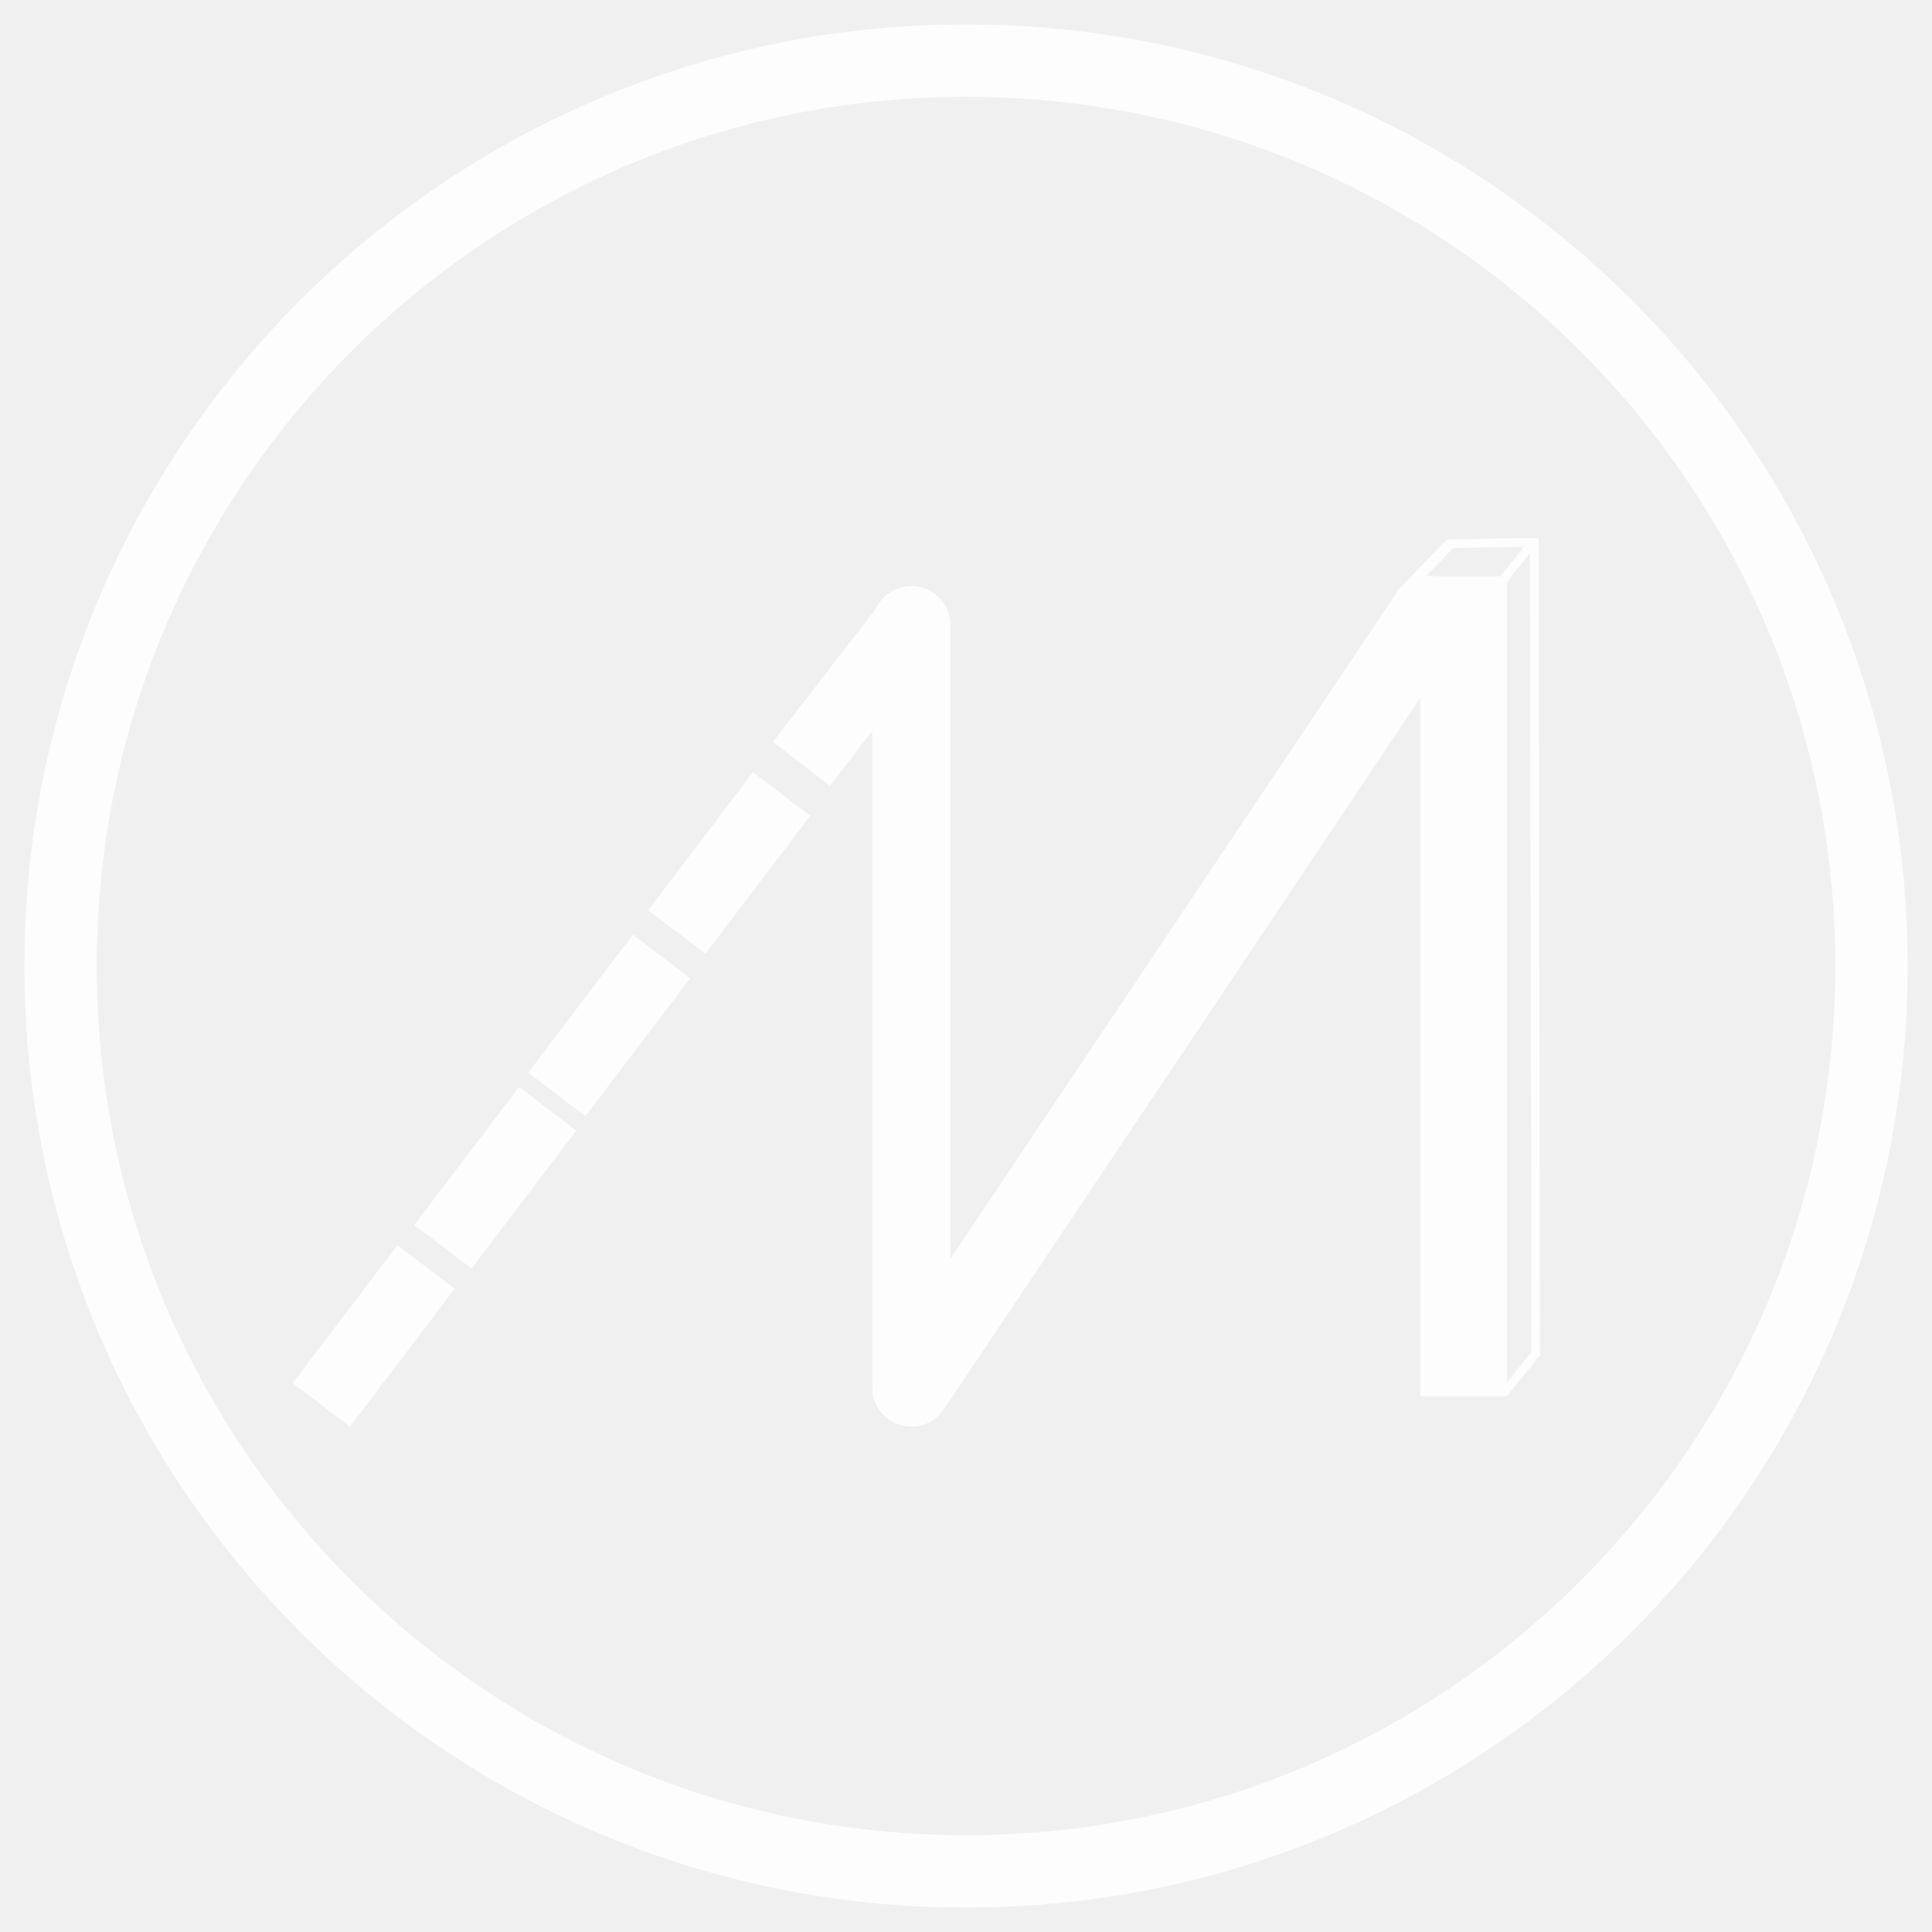
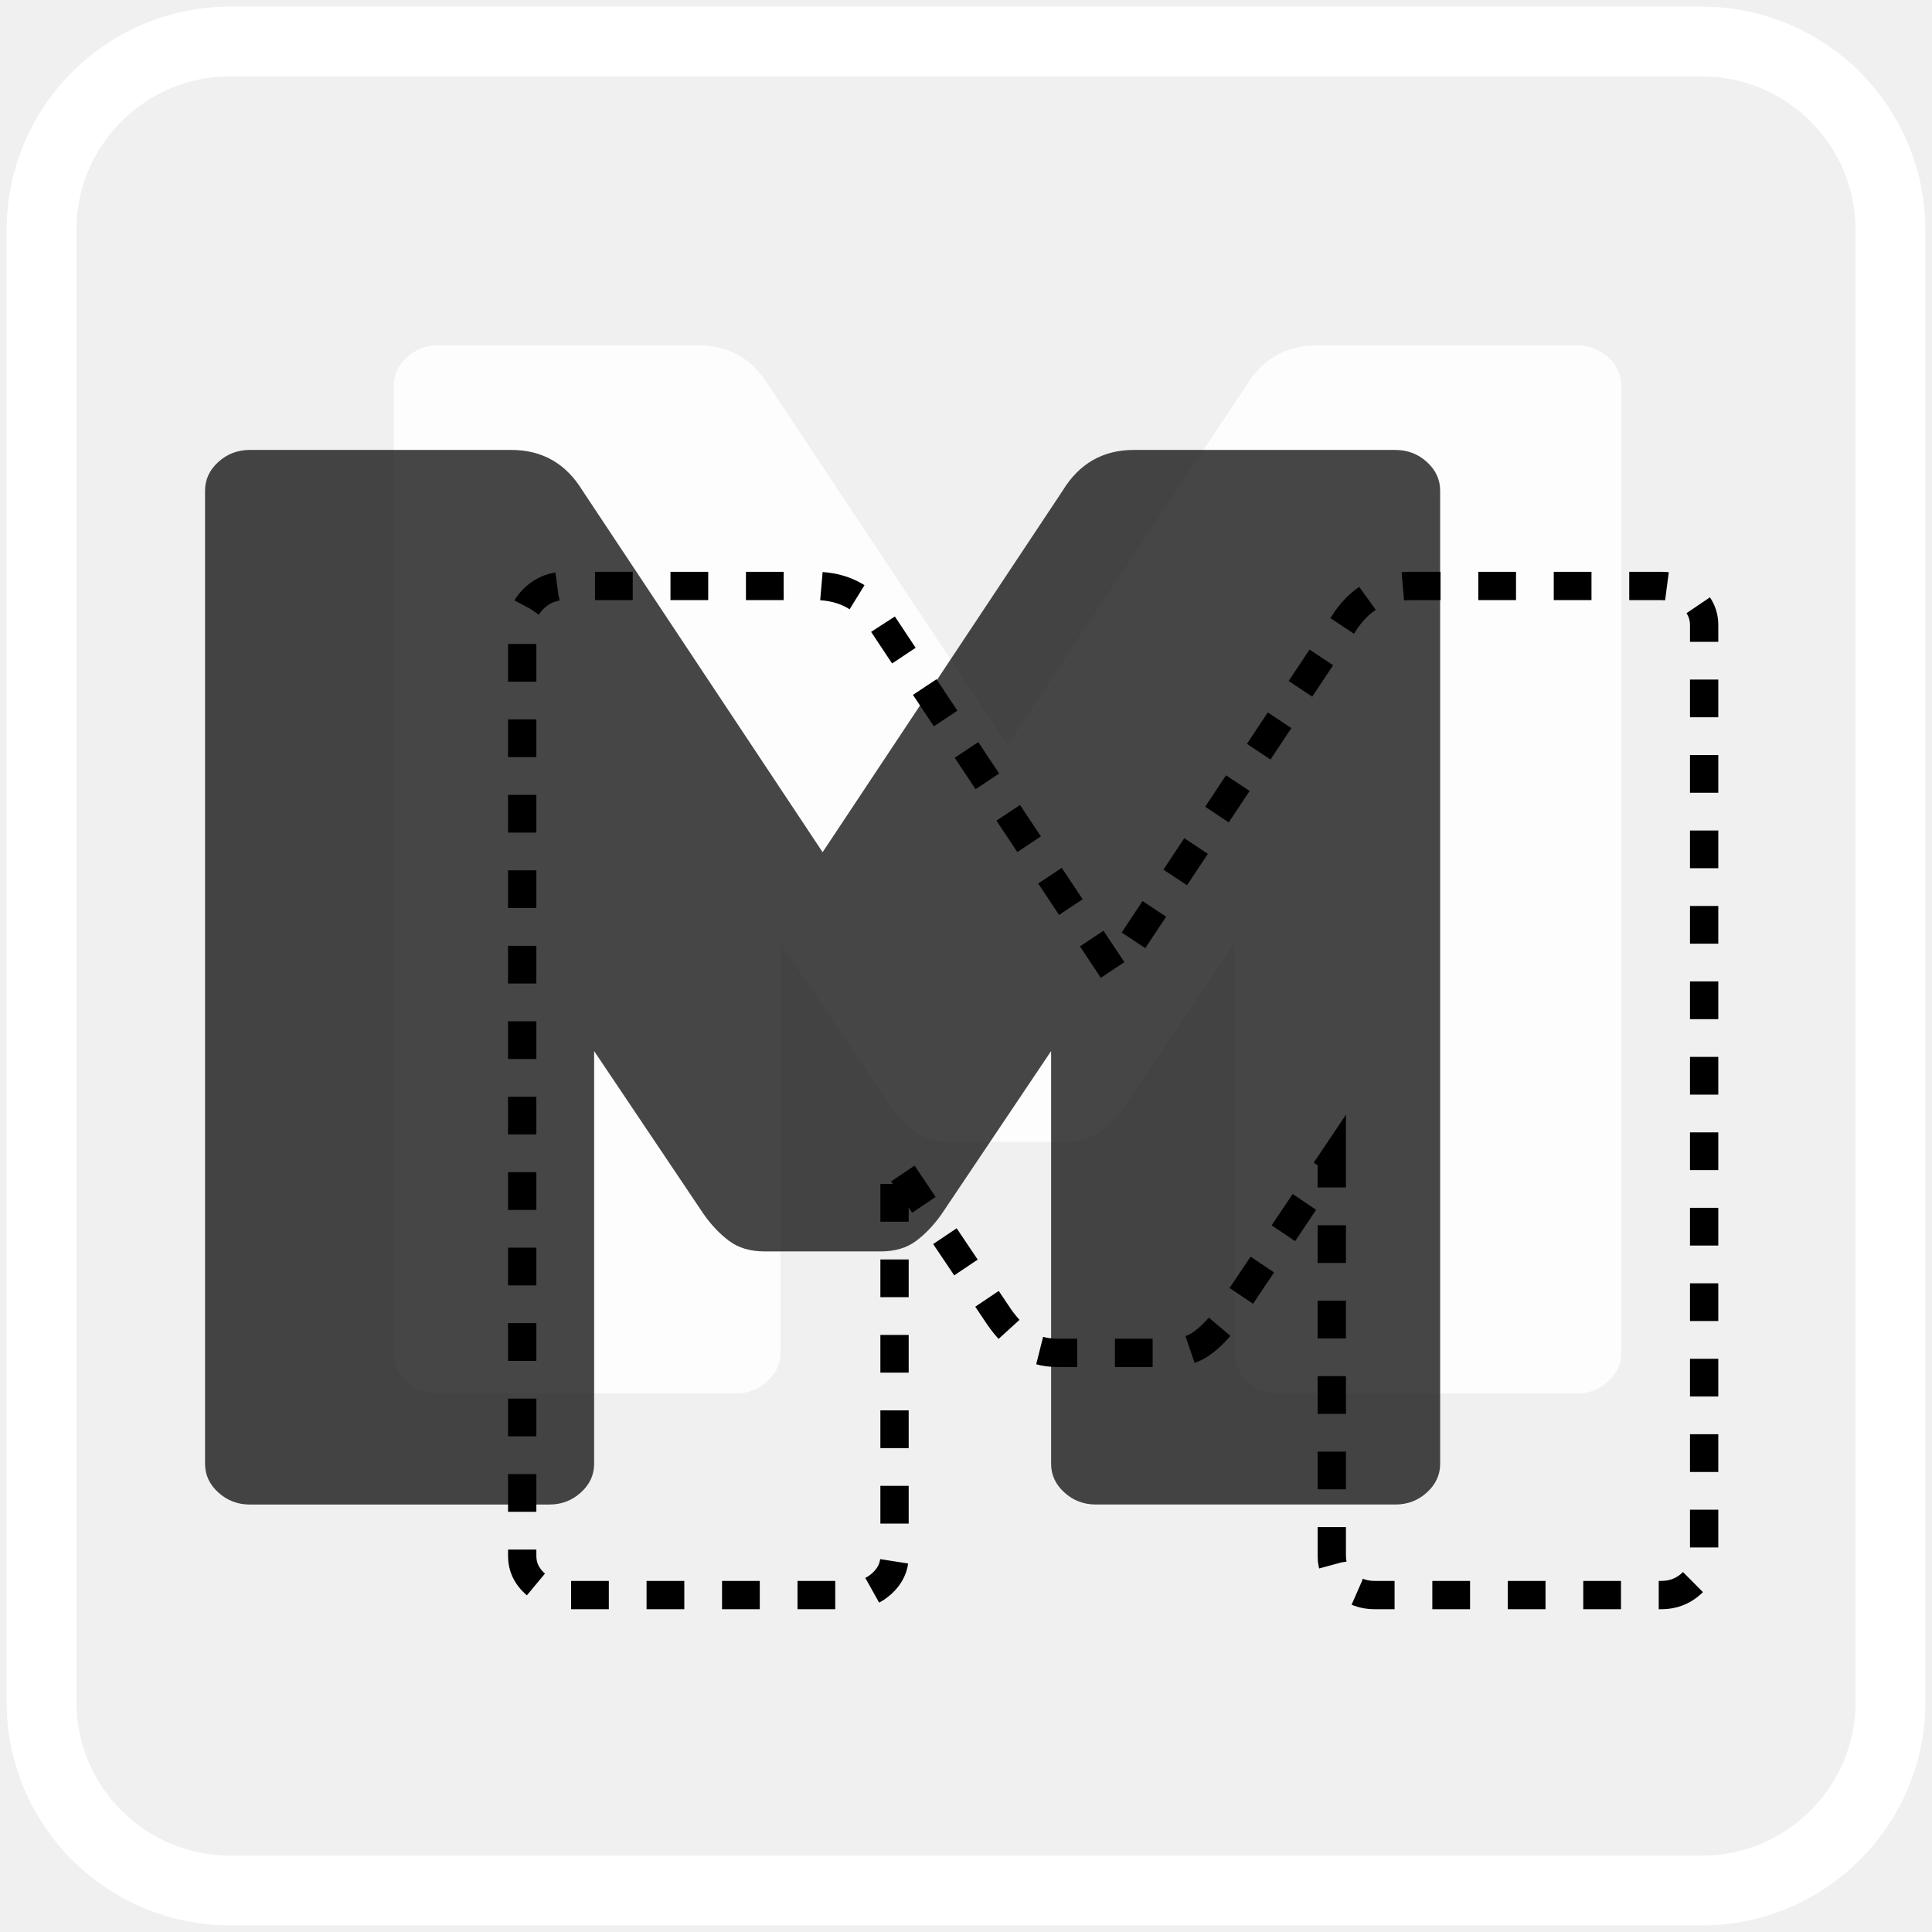
- <svg xmlns="http://www.w3.org/2000/svg" xmlns:ns1="http://vectornator.io" height="100%" stroke-miterlimit="10" style="fill-rule:nonzero;clip-rule:evenodd;stroke-linecap:round;stroke-linejoin:round;" version="1.1" viewBox="0 0 1024 1024" width="100%" xml:space="preserve">
-   <defs />
-   <g id="Ebene-1" ns1:layerName="Ebene 1">
-     <path d="M32.097 512C32.097 246.972 246.957 32.124 512 32.124C777.043 32.124 991.903 246.972 991.903 512C991.903 777.028 777.043 991.876 512 991.876C246.957 991.876 32.097 777.028 32.097 512Z" fill="#303030" fill-opacity="0" fill-rule="evenodd" opacity="1" stroke="#fdfdfd" stroke-linecap="round" stroke-linejoin="round" stroke-width="38.383" />
+ <svg xmlns="http://www.w3.org/2000/svg" version="1.1" x="0px" y="0px" width="1024px" height="1024px" viewBox="0 0 1024 1024" style="enable-background:new 0 0 1024 1024;" xml:space="preserve">
+   <style type="text/css">
+ 	.st0{fill:none;stroke:#FFFFFF;stroke-width:37;stroke-linecap:round;stroke-linejoin:round;stroke-miterlimit:10;}
+ 	.st1{opacity:0.851;}
+ 	.st2{fill:#FFFFFF;}
+ 	.st3{opacity:0.722;}
+ 	.st4{fill:none;stroke:#000000;stroke-width:15;stroke-miterlimit:10;stroke-dasharray:20,20,20,20,20,20;}
+ </style>
+   <g id="Ebene_1_Kopieren">
+     <path class="st0" d="M22,902V122C22,66.77,66.77,22,122,22h780c55.23,0,100,44.77,100,100v780c0,55.23-44.77,100-100,100H122   C66.77,1002,22,957.23,22,902z" />
  </g>
-   <g id="Ebene-3" ns1:layerName="Ebene 3">
-     <path d="M764.346 316.963L787.114 316.963L787.114 728.449L764.346 728.449L764.346 316.963Z" fill="#1ae608" fill-rule="evenodd" opacity="1" stroke="#fdfdfd" stroke-dasharray="" stroke-linecap="square" stroke-linejoin="miter" stroke-width="23.133" />
-     <path d="M757.214 325.997L483.049 735.397L483.049 331.374" fill="#231f20" fill-opacity="0" fill-rule="evenodd" opacity="1" stroke="#fdfdfd" stroke-dasharray="" stroke-linecap="round" stroke-linejoin="round" stroke-width="41.497" />
-     <path d="M370.273 478.769L402.73 436.031" fill="#231f20" fill-opacity="0" fill-rule="evenodd" opacity="1" stroke="#fdfdfd" stroke-dasharray="" stroke-linecap="square" stroke-linejoin="miter" stroke-width="38.135" />
-     <path d="M246.288 645.607L278.745 602.869" fill="#231f20" fill-opacity="0" fill-rule="evenodd" opacity="1" stroke="#fdfdfd" stroke-dasharray="" stroke-linecap="square" stroke-linejoin="miter" stroke-width="38.135" />
-     <path d="M181.848 729.421L214.306 686.683" fill="#231f20" fill-opacity="0" fill-rule="evenodd" opacity="1" stroke="#fdfdfd" stroke-dasharray="" stroke-linecap="square" stroke-linejoin="miter" stroke-width="38.135" />
-     <path d="M306.649 564.863L339.106 522.125" fill="#231f20" fill-opacity="0" fill-rule="evenodd" opacity="1" stroke="#fdfdfd" stroke-dasharray="" stroke-linecap="square" stroke-linejoin="miter" stroke-width="38.135" />
-     <path d="M436.411 389.787L472.26 343.462" fill="#231f20" fill-opacity="0" fill-rule="evenodd" opacity="1" stroke="#fdfdfd" stroke-dasharray="" stroke-linecap="square" stroke-linejoin="miter" stroke-width="38.135" />
-     <path d="M795.616 308.617L811.03 289.367" fill="#231f20" fill-opacity="0" fill-rule="evenodd" opacity="1" stroke="#fdfdfd" stroke-dasharray="" stroke-linecap="square" stroke-linejoin="miter" stroke-width="4.601" />
-     <path d="M798.436 736.57L813.23 718.367" fill="#231f20" fill-opacity="0" fill-rule="evenodd" opacity="1" stroke="#fdfdfd" stroke-dasharray="" stroke-linecap="square" stroke-linejoin="miter" stroke-width="4.601" />
-     <path d="M744.593 313.083L766.852 289.939" fill="#231f20" fill-opacity="0" fill-rule="evenodd" opacity="1" stroke="#fdfdfd" stroke-dasharray="" stroke-linecap="square" stroke-linejoin="miter" stroke-width="5.656" />
-     <path d="M813.172 287.572L813.949 716.431" fill="#231f20" fill-opacity="0" fill-rule="evenodd" opacity="1" stroke="#fdfdfd" stroke-dasharray="" stroke-linecap="square" stroke-linejoin="miter" stroke-width="4.601" />
-     <path d="M768.703 288.198L809.929 287.43" fill="#231f20" fill-opacity="0" fill-rule="evenodd" opacity="1" stroke="#fdfdfd" stroke-dasharray="" stroke-linecap="square" stroke-linejoin="miter" stroke-width="4.601" />
+   <g id="Ebene_2">
+     <g class="st1">
+       <path class="st2" d="M215.65,732.2c-4.66-4.23-6.98-9.25-6.98-15.08V204.45c0-5.82,2.32-10.84,6.98-15.08    c4.65-4.23,10.17-6.35,16.57-6.35h137.81c16.27,0,28.78,7.14,37.5,21.43l126.47,190.47l126.47-190.47    c8.72-14.29,21.22-21.43,37.5-21.43h137.81c6.39,0,11.91,2.12,16.57,6.35c4.65,4.24,6.98,9.26,6.98,15.08v512.68    c0,5.83-2.33,10.85-6.98,15.08c-4.66,4.24-10.18,6.35-16.57,6.35H677.92c-6.41,0-11.92-2.11-16.57-6.35    c-4.66-4.23-6.98-9.25-6.98-15.08V499.67l-57.57,85.71c-4.08,5.83-8.59,10.59-13.52,14.29c-4.95,3.71-11.2,5.55-18.75,5.55h-61.05    c-7.56,0-13.82-1.85-18.75-5.55c-4.95-3.7-9.46-8.46-13.52-14.29l-57.57-85.71v217.45c0,5.83-2.33,10.85-6.98,15.08    c-4.66,4.24-10.18,6.35-16.57,6.35H232.22C225.82,738.55,220.3,736.44,215.65,732.2z" />
+     </g>
+     <g class="st3">
+       <path d="M115.7,791.03c-4.69-4.25-7.02-9.31-7.02-15.17V260.04c0-5.85,2.33-10.9,7.02-15.17c4.68-4.25,10.23-6.39,16.67-6.39    h138.65c16.37,0,28.96,7.19,37.73,21.56l127.25,191.64l127.24-191.64c8.78-14.37,21.35-21.56,37.73-21.56h138.65    c6.43,0,11.98,2.13,16.67,6.39c4.68,4.27,7.02,9.32,7.02,15.17v515.82c0,5.86-2.34,10.92-7.02,15.17    c-4.69,4.27-10.24,6.39-16.67,6.39H580.8c-6.45,0-12-2.12-16.67-6.39c-4.69-4.25-7.02-9.31-7.02-15.17V557.08l-57.92,86.24    c-4.1,5.86-8.64,10.65-13.6,14.37c-4.98,3.73-11.27,5.59-18.87,5.59h-61.43c-7.61,0-13.9-1.86-18.87-5.59    c-4.98-3.72-9.52-8.51-13.6-14.37l-57.92-86.24v218.79c0,5.86-2.34,10.92-7.02,15.17c-4.69,4.27-10.24,6.39-16.67,6.39H132.37    C125.93,797.42,120.38,795.3,115.7,791.03z" />
+     </g>
+     <g>
+       <path class="st4" d="M283.5,839.31c-4.49-4.07-6.72-8.91-6.72-14.52V331.2c0-5.6,2.23-10.43,6.72-14.52    c4.47-4.07,9.79-6.11,15.96-6.11h132.68c15.67,0,27.71,6.88,36.11,20.63l121.76,183.38L711.77,331.2    c8.4-13.75,20.43-20.63,36.11-20.63h132.68c6.15,0,11.47,2.04,15.95,6.11c4.47,4.08,6.72,8.92,6.72,14.52v493.59    c0,5.61-2.24,10.45-6.72,14.52c-4.49,4.08-9.8,6.11-15.95,6.11H728.56c-6.17,0-11.48-2.03-15.96-6.11    c-4.49-4.07-6.72-8.91-6.72-14.52V615.43l-55.42,82.52c-3.92,5.61-8.27,10.2-13.02,13.75c-4.76,3.57-10.79,5.35-18.05,5.35h-58.78    c-7.28,0-13.3-1.78-18.05-5.35c-4.76-3.56-9.11-8.14-13.02-13.75l-55.42-82.52v209.36c0,5.61-2.24,10.45-6.72,14.52    c-4.49,4.08-9.8,6.11-15.96,6.11H299.46C293.29,845.42,287.98,843.39,283.5,839.31z" />
+     </g>
  </g>
</svg>
